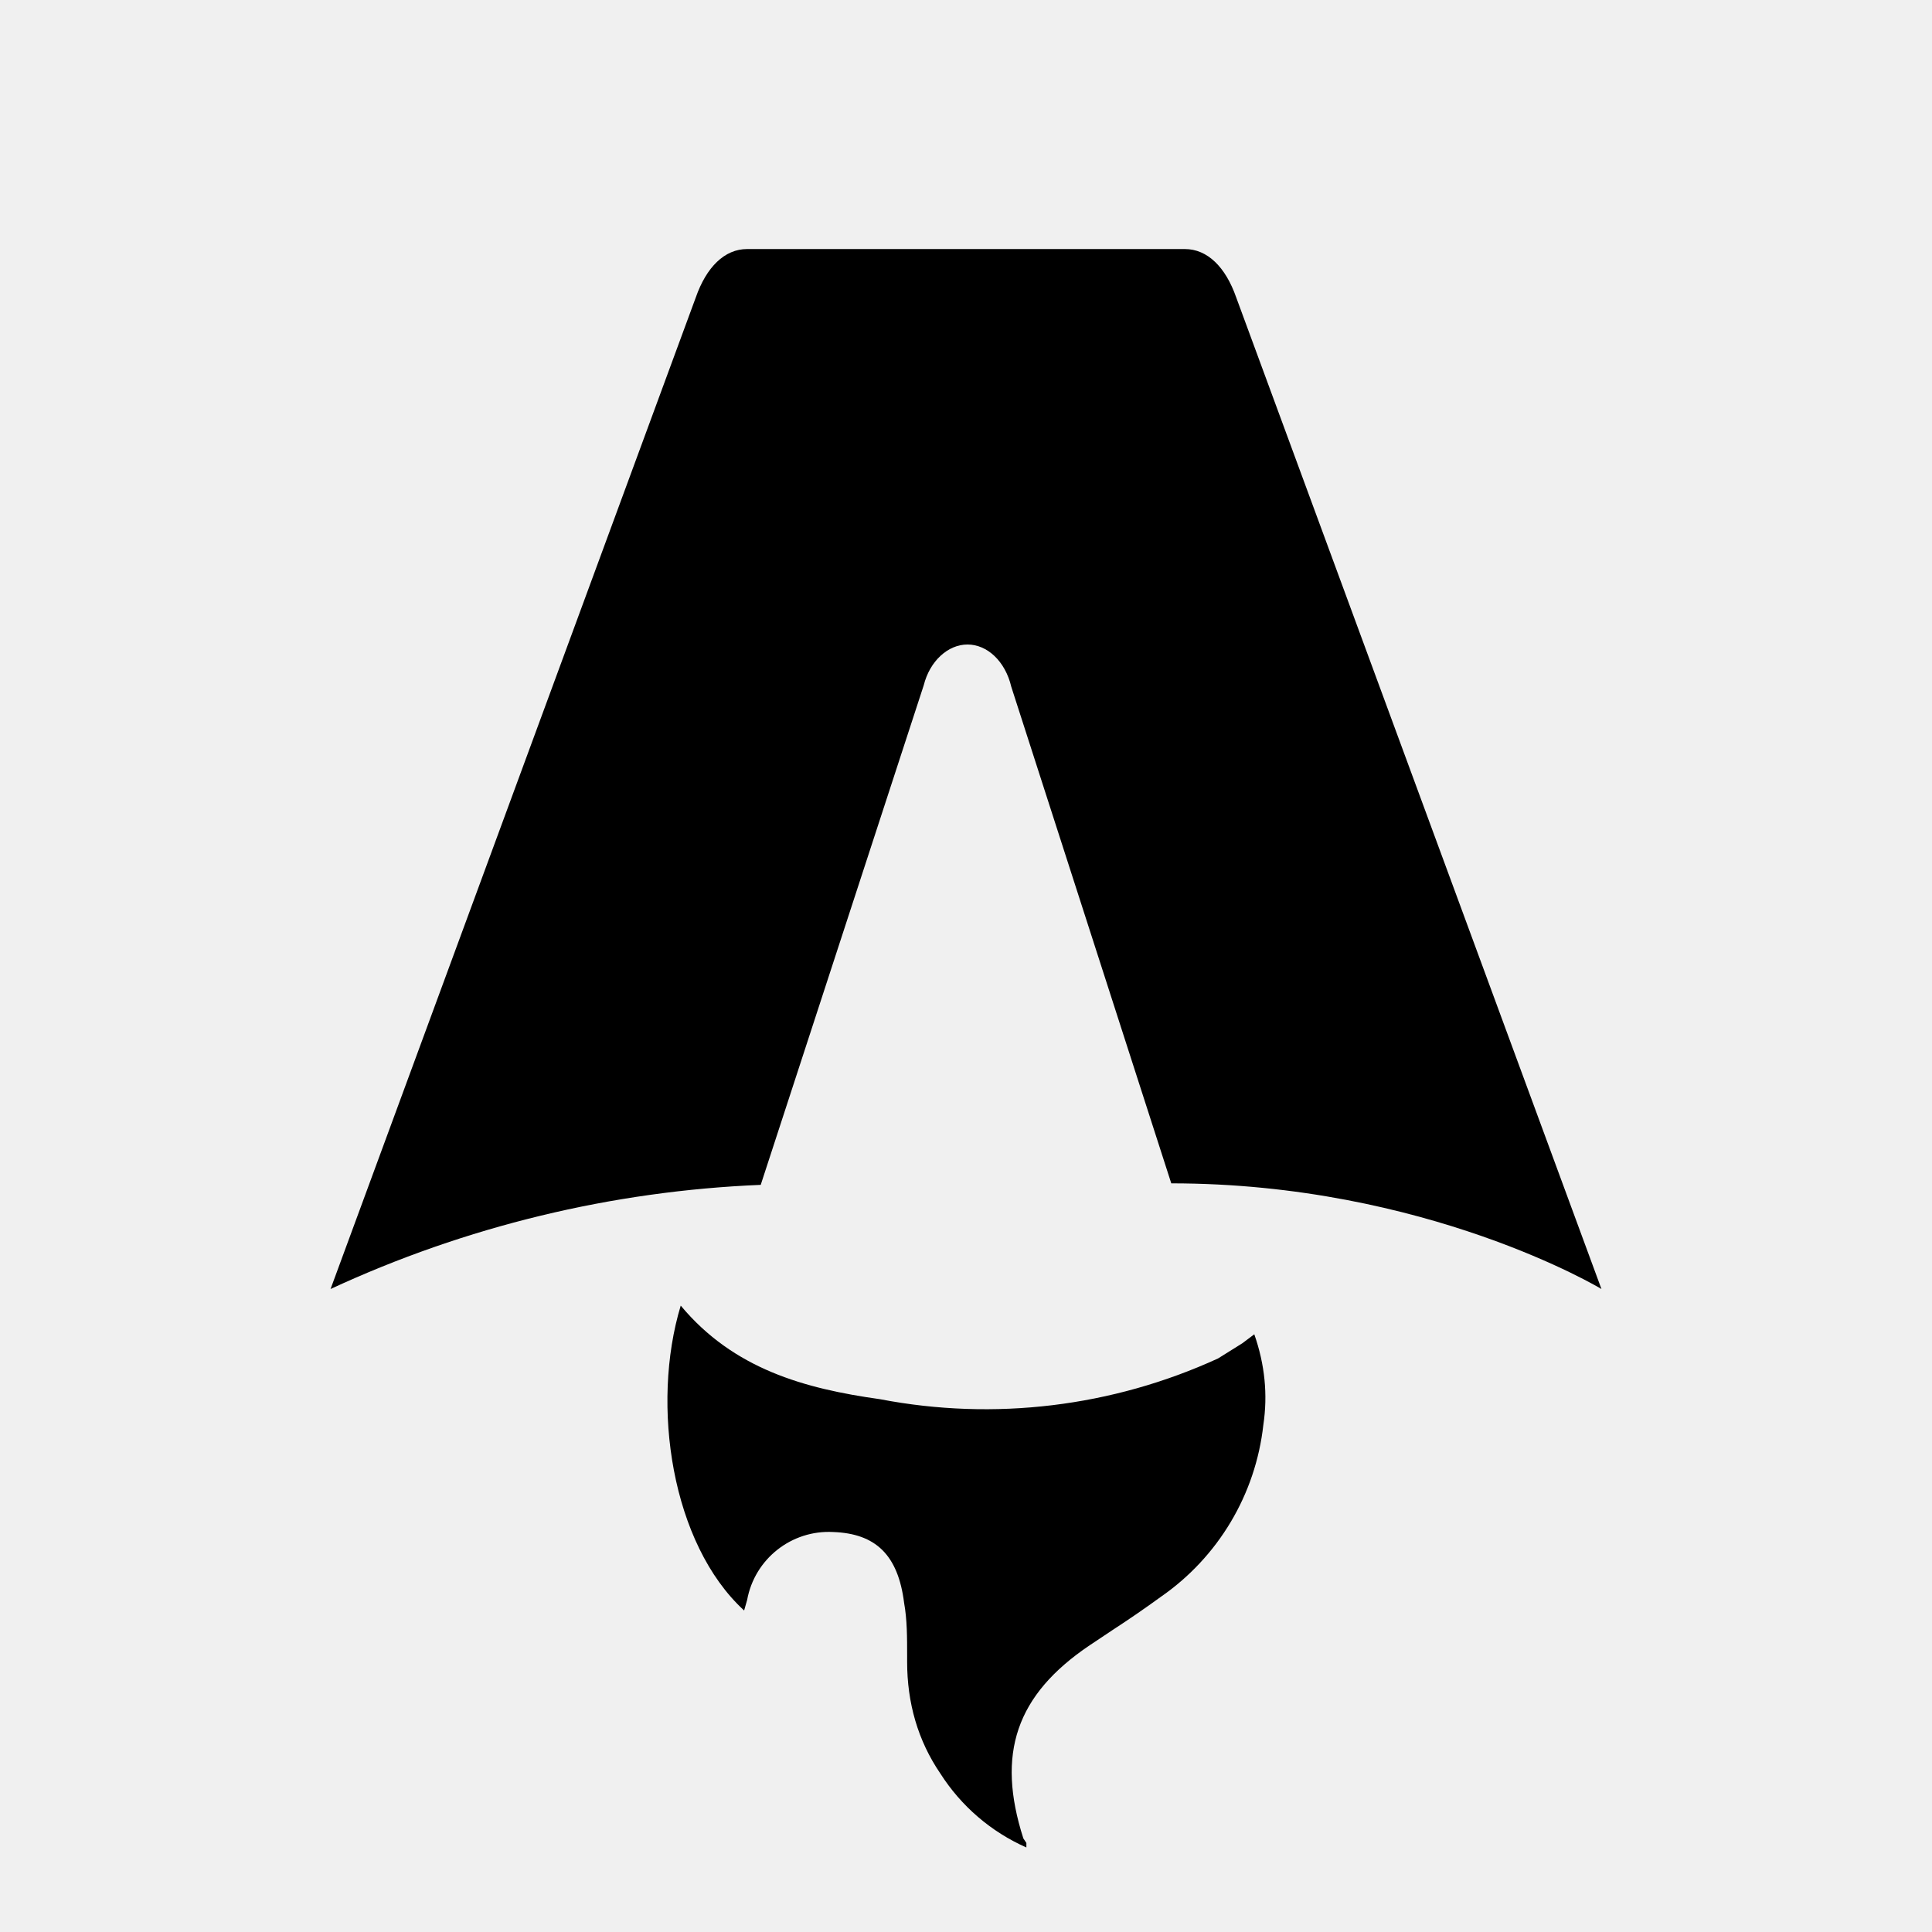
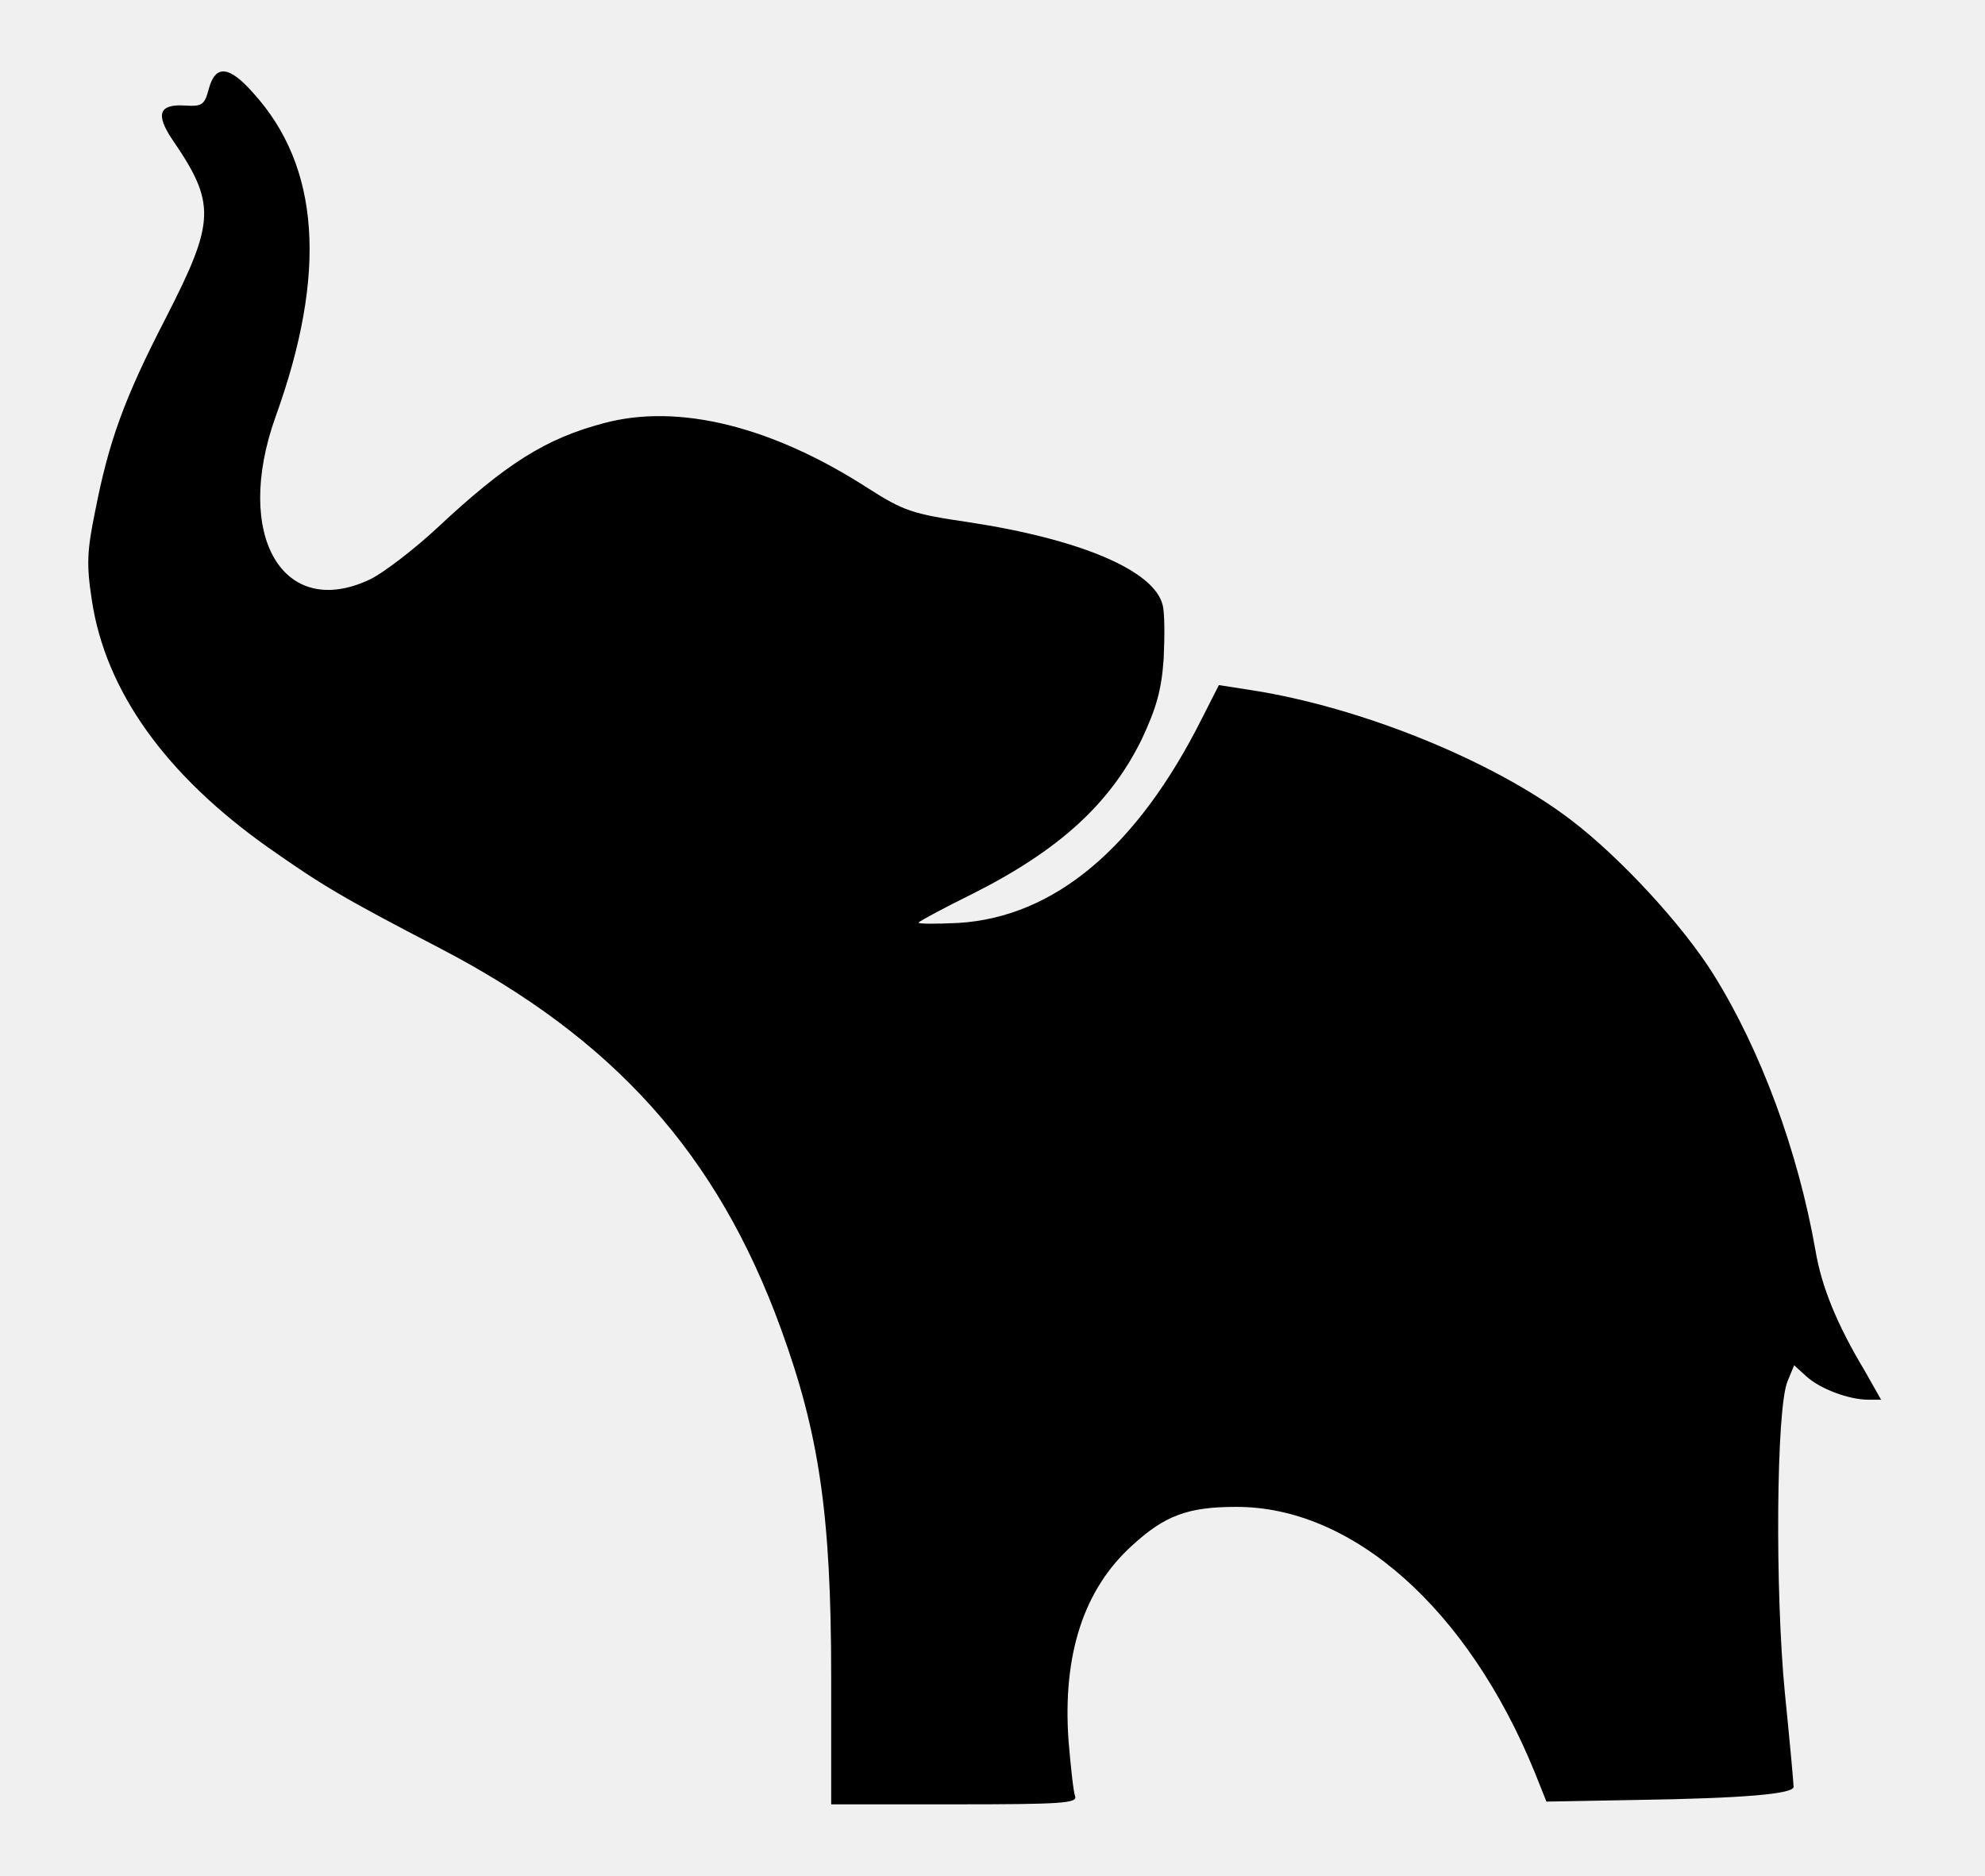
- <svg xmlns="http://www.w3.org/2000/svg" fill="none" viewBox="0 0 128 128">
-   <path d="M50.4 78.5a75.1 75.1 0 0 0-28.5 6.9l24.2-65.7c.7-2 1.9-3.2 3.4-3.2h29c1.5 0 2.7 1.2 3.4 3.2l24.2 65.7s-11.6-7-28.5-7L67 45.5c-.4-1.7-1.6-2.8-2.9-2.8-1.3 0-2.5 1.1-2.9 2.7L50.4 78.5Zm-1.1 28.2Zm-4.2-20.2c-2 6.6-.6 15.8 4.2 20.2a17.5 17.5 0 0 1 .2-.7 5.5 5.5 0 0 1 5.7-4.5c2.8.1 4.3 1.5 4.7 4.7.2 1.1.2 2.3.2 3.5v.4c0 2.7.7 5.2 2.2 7.4a13 13 0 0 0 5.7 4.9v-.3l-.2-.3c-1.8-5.6-.5-9.5 4.4-12.8l1.5-1a73 73 0 0 0 3.2-2.2 16 16 0 0 0 6.8-11.4c.3-2 .1-4-.6-6l-.8.6-1.6 1a37 37 0 0 1-22.4 2.7c-5-.7-9.7-2-13.2-6.2Z" />
-   <style>
-         path { fill: #000; }
-         @media (prefers-color-scheme: dark) {
-             path { fill: #FFF; }
-         }
-     </style>
+ <svg xmlns="http://www.w3.org/2000/svg" version="1.0" width="363pt" height="343pt" viewBox="0 0 363 343" preserveAspectRatio="xMidYMid meet">
+   <g transform="translate(0,343) scale(0.1,-0.1)" fill="#000000" stroke="none">
+     <path d="M382 3268 c-8 -30 -12 -33 -44 -31 -47 3 -54 -16 -23 -62 80 -117 79 -149 -11 -325 -77 -149 -105 -227 -130 -355 -15 -73 -16 -98 -6 -163 25 -166 135 -319 321 -451 101 -71 138 -93 315 -185 319 -166 508 -377 624 -696 70 -192 92 -340 92 -637 l0 -233 226 0 c196 0 225 2 220 15 -3 8 -8 54 -12 102 -11 157 28 277 117 357 59 54 101 70 189 70 213 1 424 -186 546 -484 l22 -55 164 3 c197 3 288 11 288 24 0 6 -7 83 -16 172 -18 184 -16 521 5 570 l12 29 22 -20 c25 -23 78 -43 114 -43 l23 0 -30 53 c-51 85 -79 154 -90 220 -32 182 -100 366 -186 504 -56 90 -171 215 -262 284 -142 108 -384 206 -585 237 l-58 9 -31 -61 c-119 -237 -270 -363 -445 -374 -43 -2 -76 -2 -73 1 3 3 47 27 98 52 159 80 252 165 310 283 27 58 36 90 40 147 2 41 2 85 -2 99 -16 63 -151 120 -355 151 -103 15 -119 21 -182 61 -176 114 -348 157 -485 120 -106 -28 -179 -74 -305 -192 -42 -39 -97 -81 -121 -93 -160 -77 -252 79 -174 297 95 263 81 458 -41 592 -44 50 -69 52 -81 8z" />
+   </g>
</svg>
